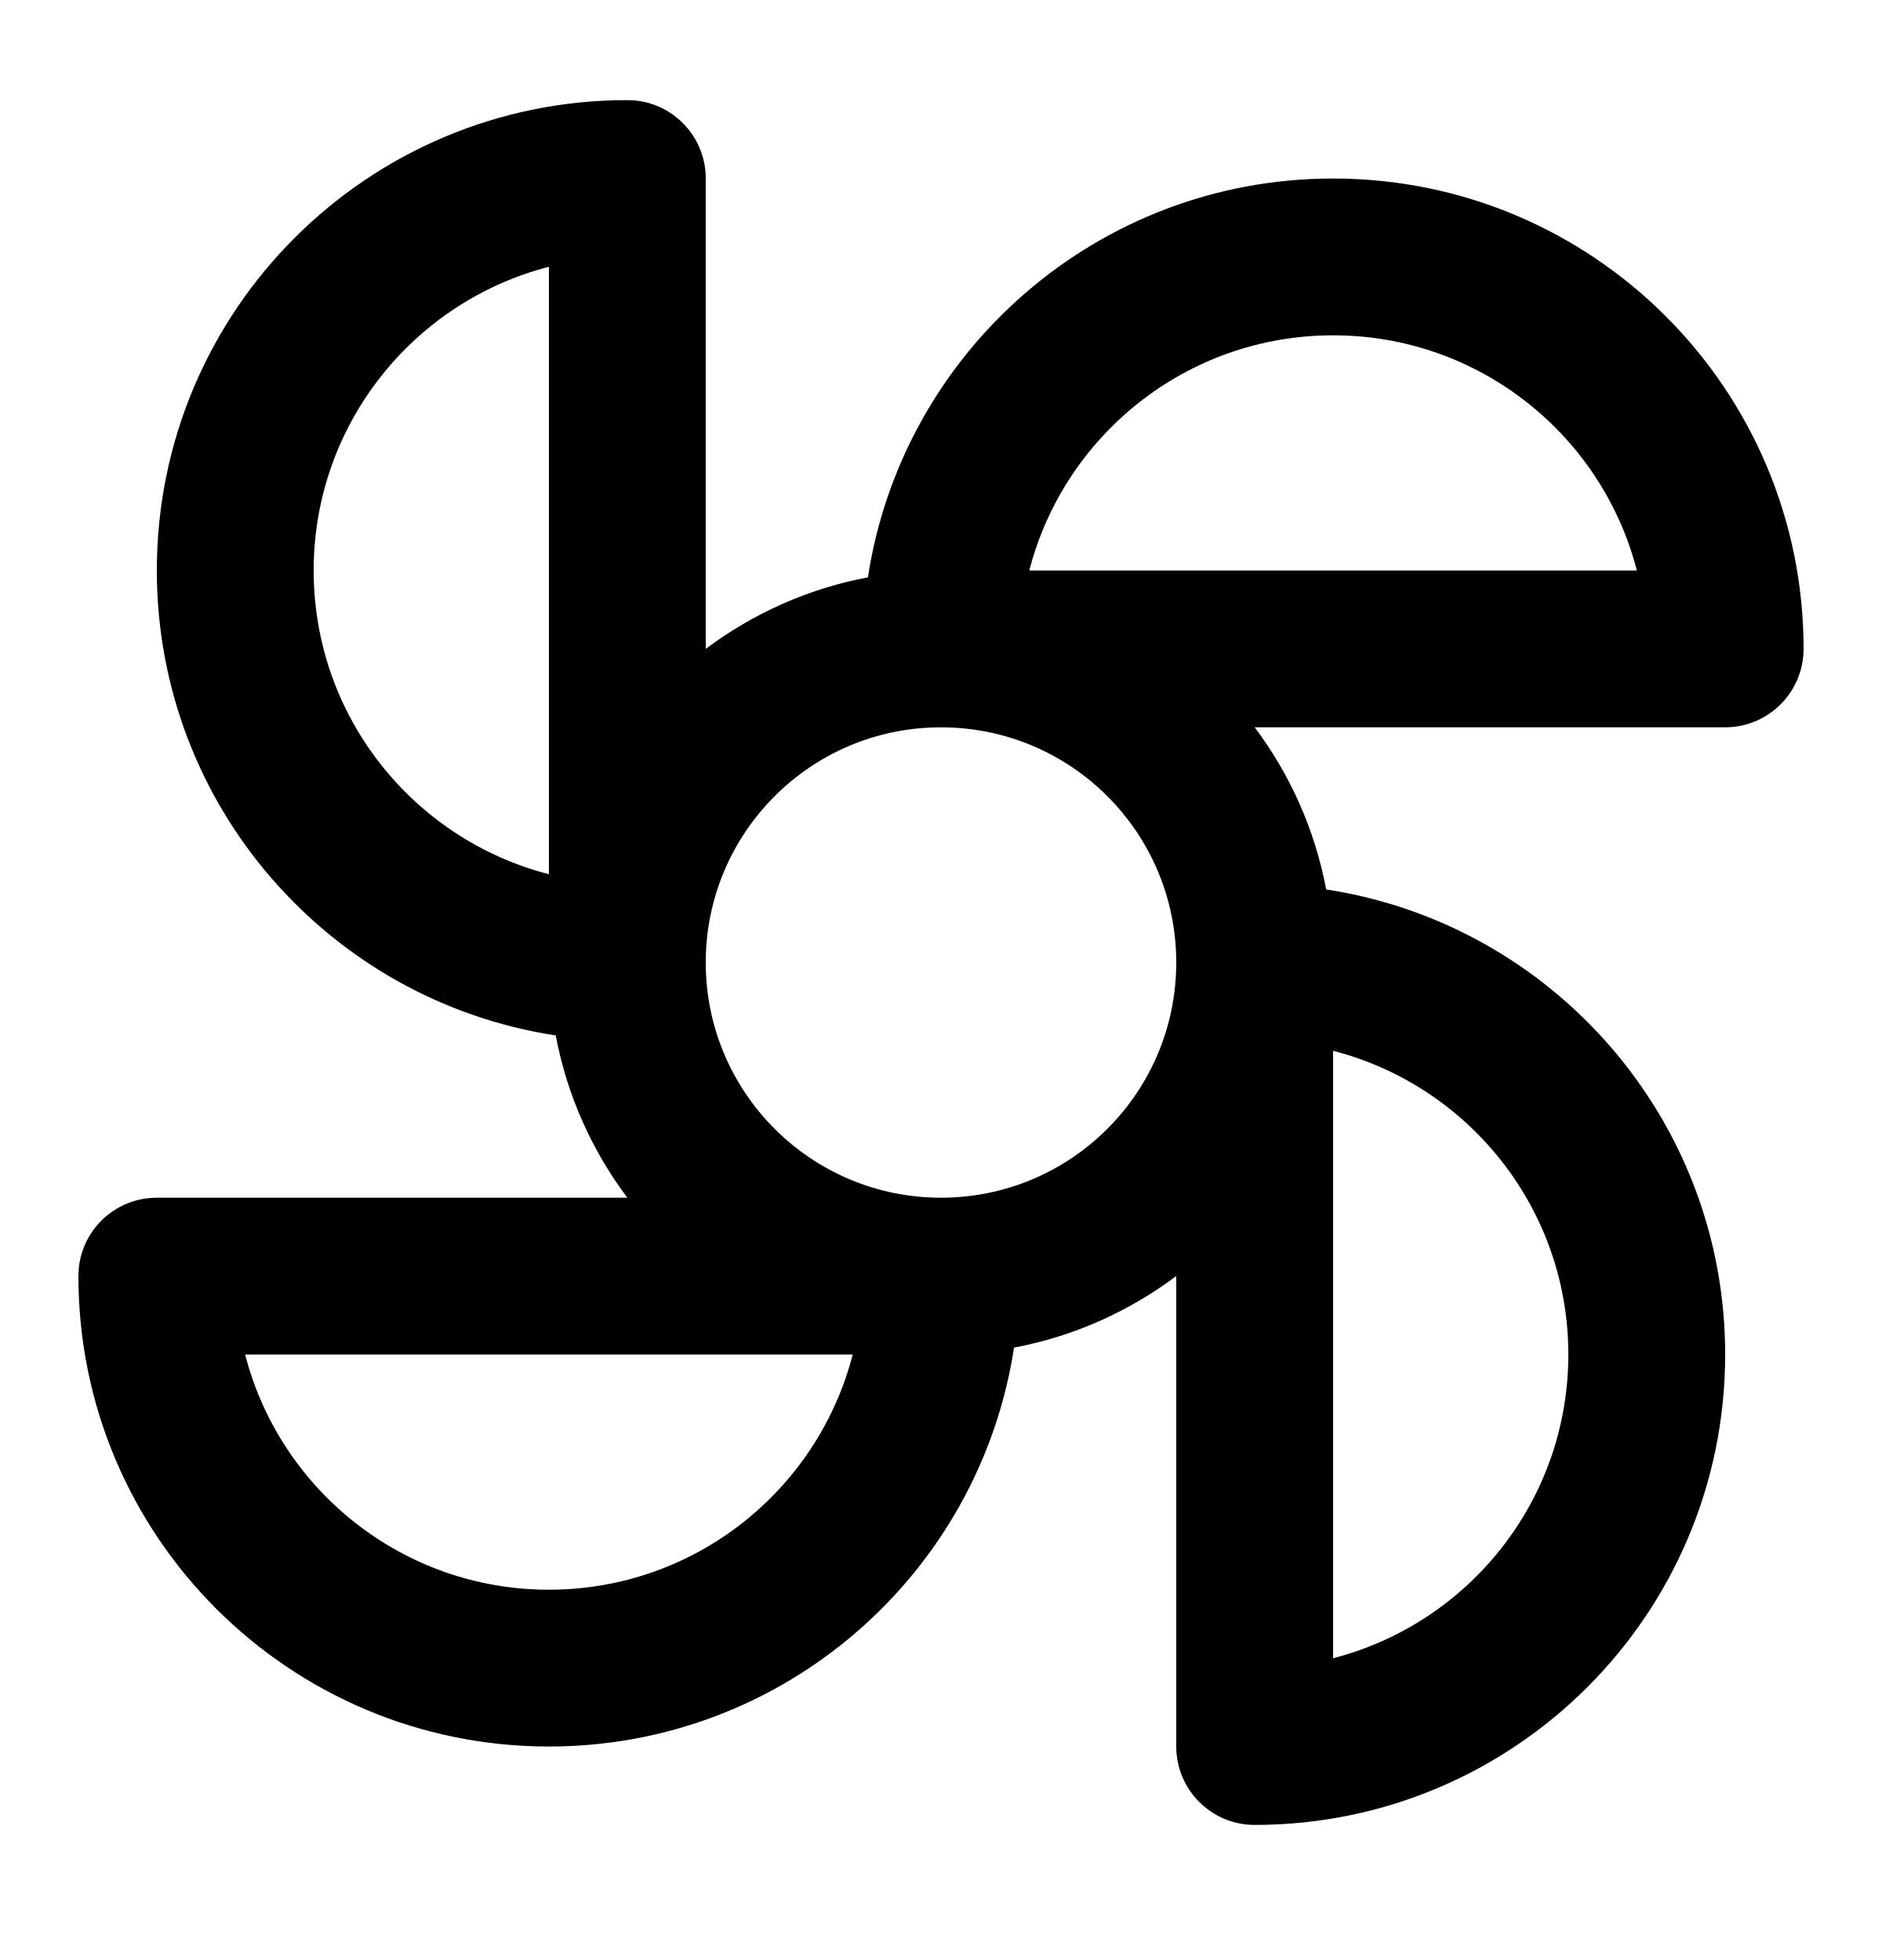
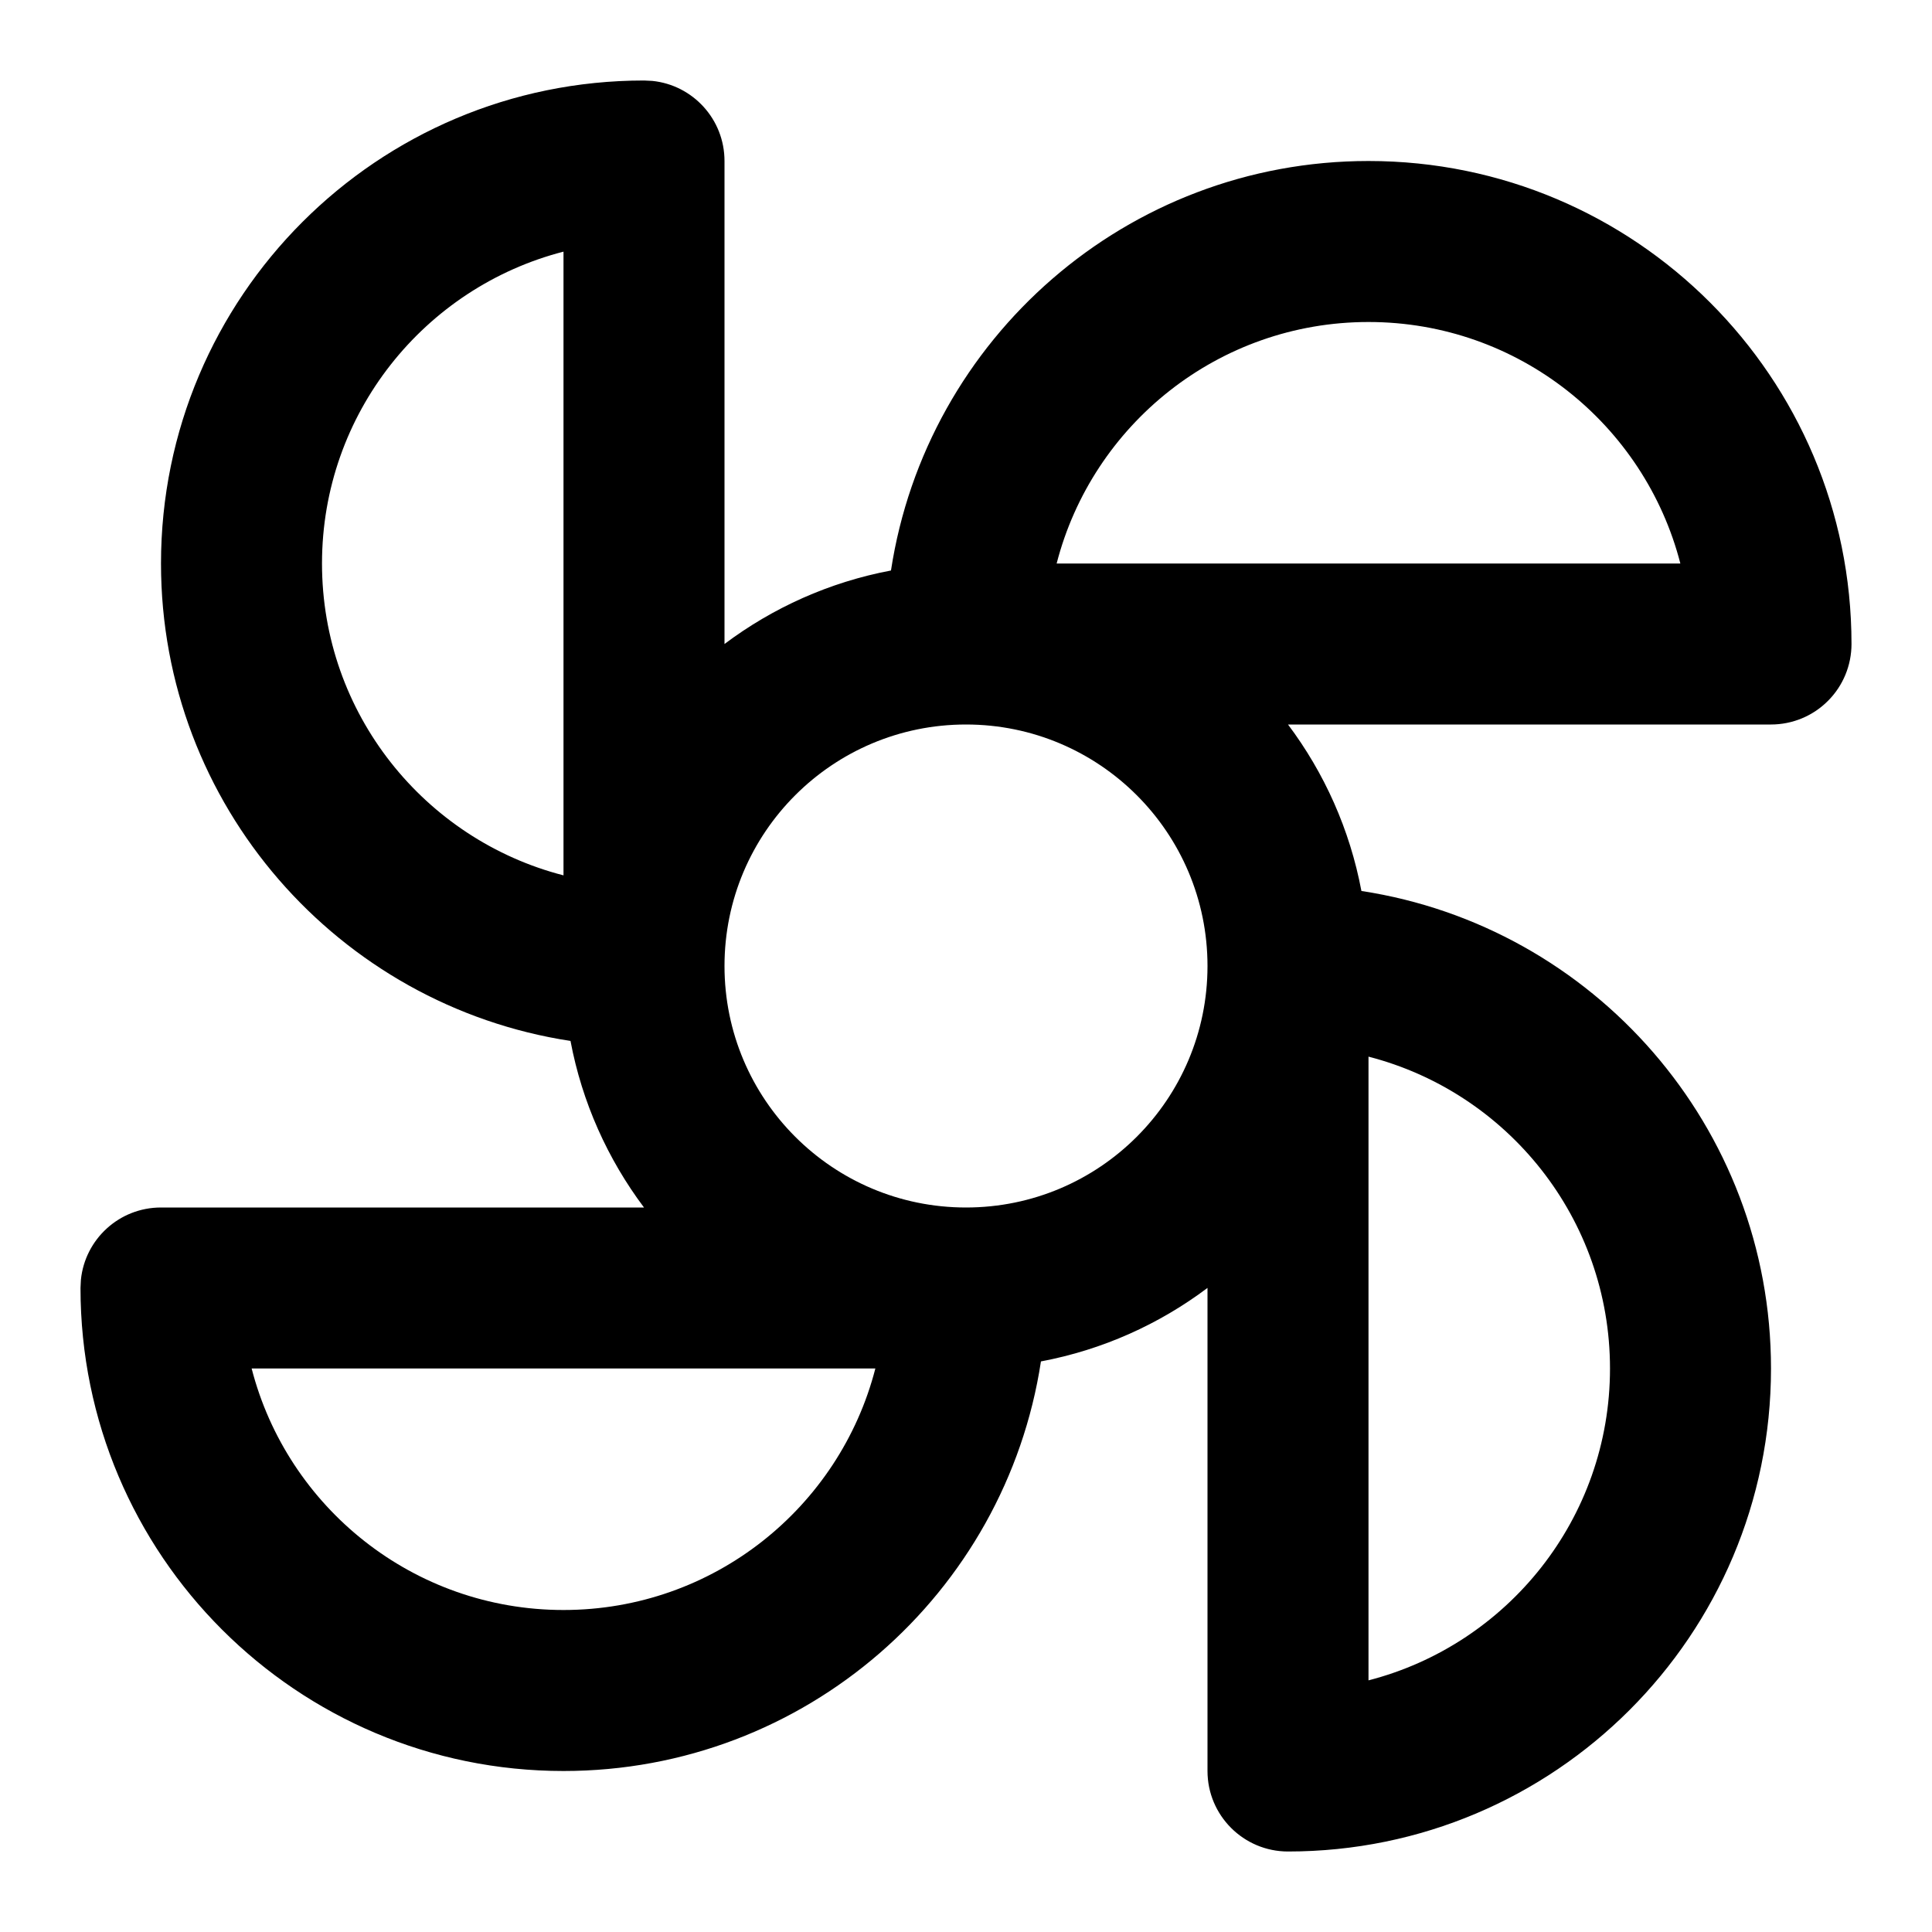
- <svg xmlns="http://www.w3.org/2000/svg" width="24" height="25" viewBox="0 0 24 25" fill="none">
-   <path fill-rule="evenodd" clip-rule="evenodd" d="M8.103 1.282C8.607 1.333 9 1.759 9 2.277V8.277C9.599 7.827 10.303 7.508 11.068 7.364C11.508 4.483 13.997 2.277 17 2.277C20.314 2.277 23 4.963 23 8.277C23 8.542 22.895 8.796 22.707 8.984C22.52 9.171 22.265 9.277 22 9.277H16C16.45 9.876 16.768 10.58 16.912 11.345C19.793 11.785 22 14.273 22 17.277C22 20.591 19.314 23.277 16 23.277C15.448 23.277 15 22.829 15 22.277V16.276C14.4 16.726 13.697 17.045 12.931 17.189C12.491 20.07 10.004 22.277 7 22.277C3.686 22.277 1 19.591 1 16.277L1.005 16.174C1.056 15.67 1.482 15.277 2 15.277H8C7.55 14.677 7.231 13.973 7.087 13.207C4.207 12.768 2 10.28 2 7.277C2 3.963 4.686 1.277 8 1.277L8.103 1.282ZM17 21.151C18.725 20.707 20 19.141 20 17.277C20 15.413 18.725 13.847 17 13.403V21.151ZM3.126 17.277C3.57 19.002 5.136 20.277 7 20.277C8.864 20.277 10.43 19.002 10.874 17.277H3.126ZM12 9.277C10.343 9.277 9 10.62 9 12.277C9 13.934 10.343 15.277 12 15.277C13.657 15.277 15 13.934 15 12.277C15 10.62 13.657 9.277 12 9.277ZM7 3.403C5.275 3.847 4 5.413 4 7.277C4 9.141 5.275 10.707 7 11.151V3.403ZM17 4.277C15.136 4.277 13.57 5.552 13.126 7.277H20.874C20.43 5.552 18.864 4.277 17 4.277Z" fill="#000" />
+ <svg xmlns="http://www.w3.org/2000/svg" width="24" height="24" viewBox="0 0 24 24" fill="none">
+   <path fill-rule="evenodd" clip-rule="evenodd" d="M8.103 1.005C8.607 1.056 9 1.482 9 2V8C9.599 7.55 10.303 7.231 11.068 7.087C11.508 4.207 13.997 2 17 2C20.314 2 23 4.686 23 8C23 8.265 22.895 8.52 22.707 8.707C22.52 8.895 22.265 9 22 9H16C16.45 9.599 16.768 10.303 16.912 11.068C19.793 11.508 22 13.996 22 17C22 20.314 19.314 23 16 23C15.448 23 15 22.552 15 22V15.999C14.4 16.45 13.697 16.768 12.931 16.912C12.491 19.793 10.004 22 7 22C3.686 22 1 19.314 1 16L1.005 15.898C1.056 15.393 1.482 15 2 15H8C7.55 14.4 7.231 13.696 7.087 12.931C4.207 12.491 2 10.003 2 7C2 3.686 4.686 1 8 1L8.103 1.005ZM17 20.874C18.725 20.43 20 18.864 20 17C20 15.136 18.725 13.57 17 13.126V20.874ZM3.126 17C3.57 18.725 5.136 20 7 20C8.864 20 10.43 18.725 10.874 17H3.126ZM12 9C10.343 9 9 10.343 9 12C9 13.657 10.343 15 12 15C13.657 15 15 13.657 15 12C15 10.343 13.657 9 12 9ZM7 3.126C5.275 3.57 4 5.136 4 7C4 8.864 5.275 10.43 7 10.874V3.126ZM17 4C15.136 4 13.57 5.275 13.126 7H20.874C20.43 5.275 18.864 4 17 4Z" fill="#000" />
</svg>
